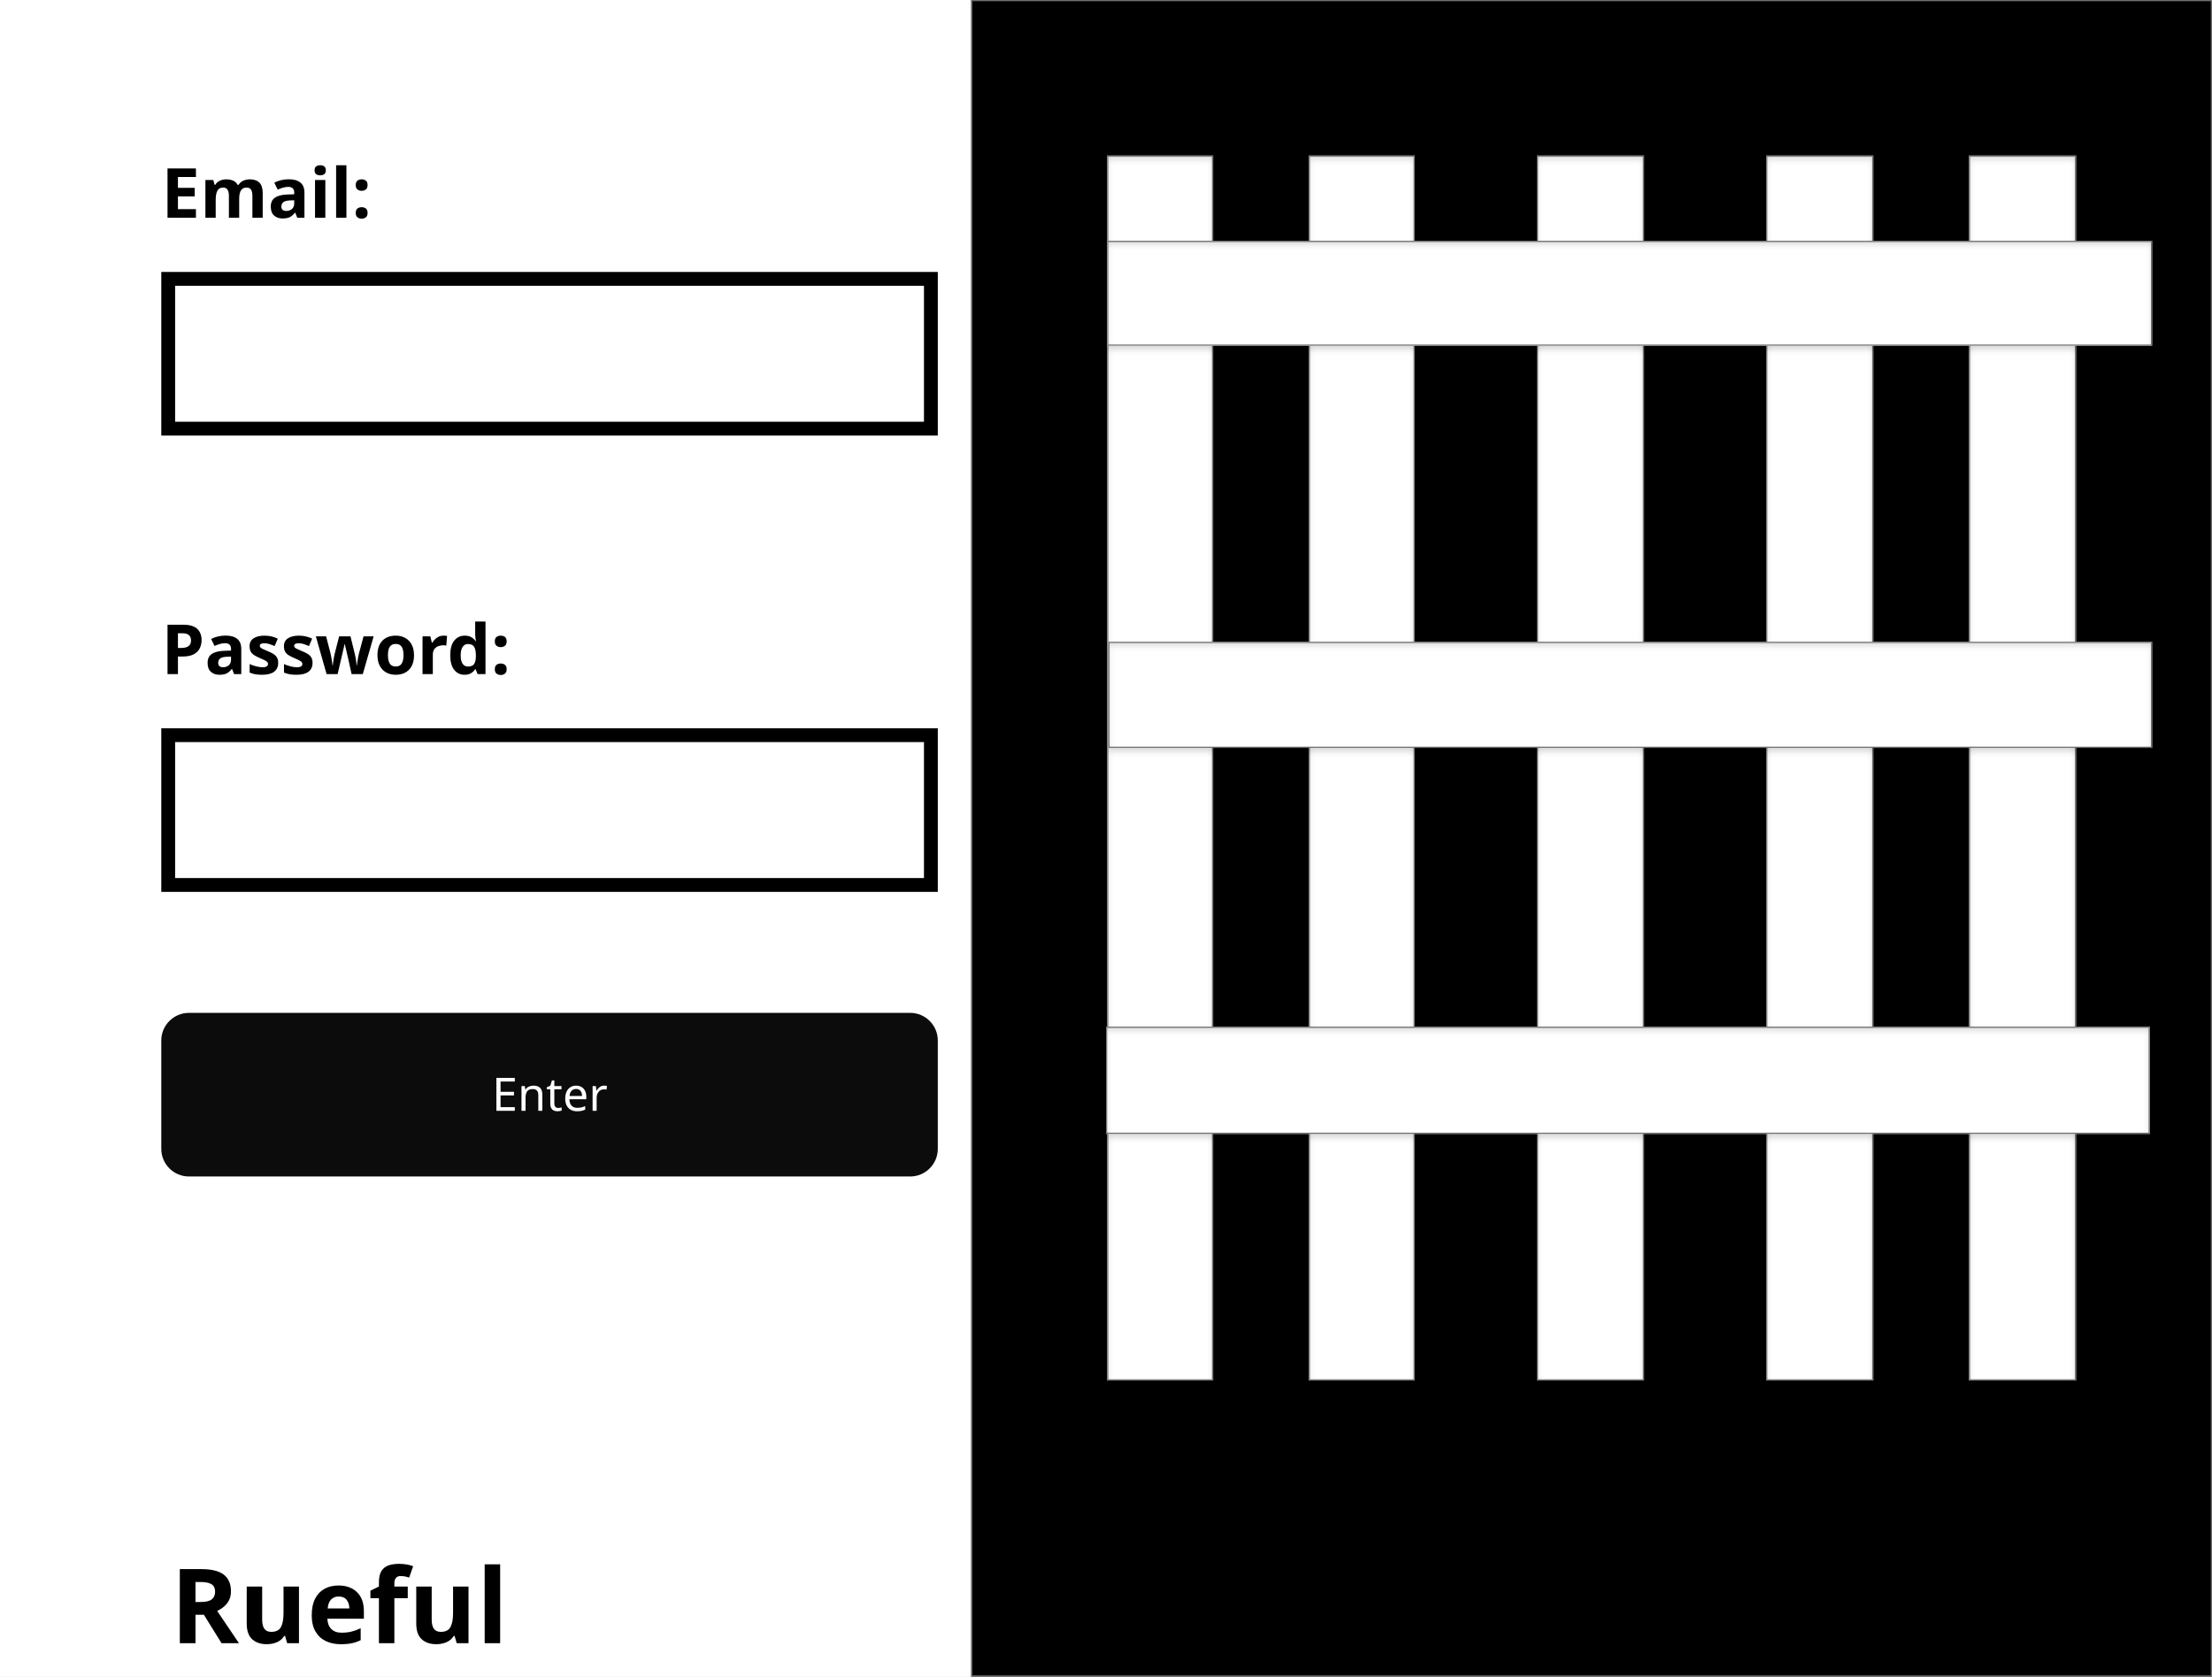
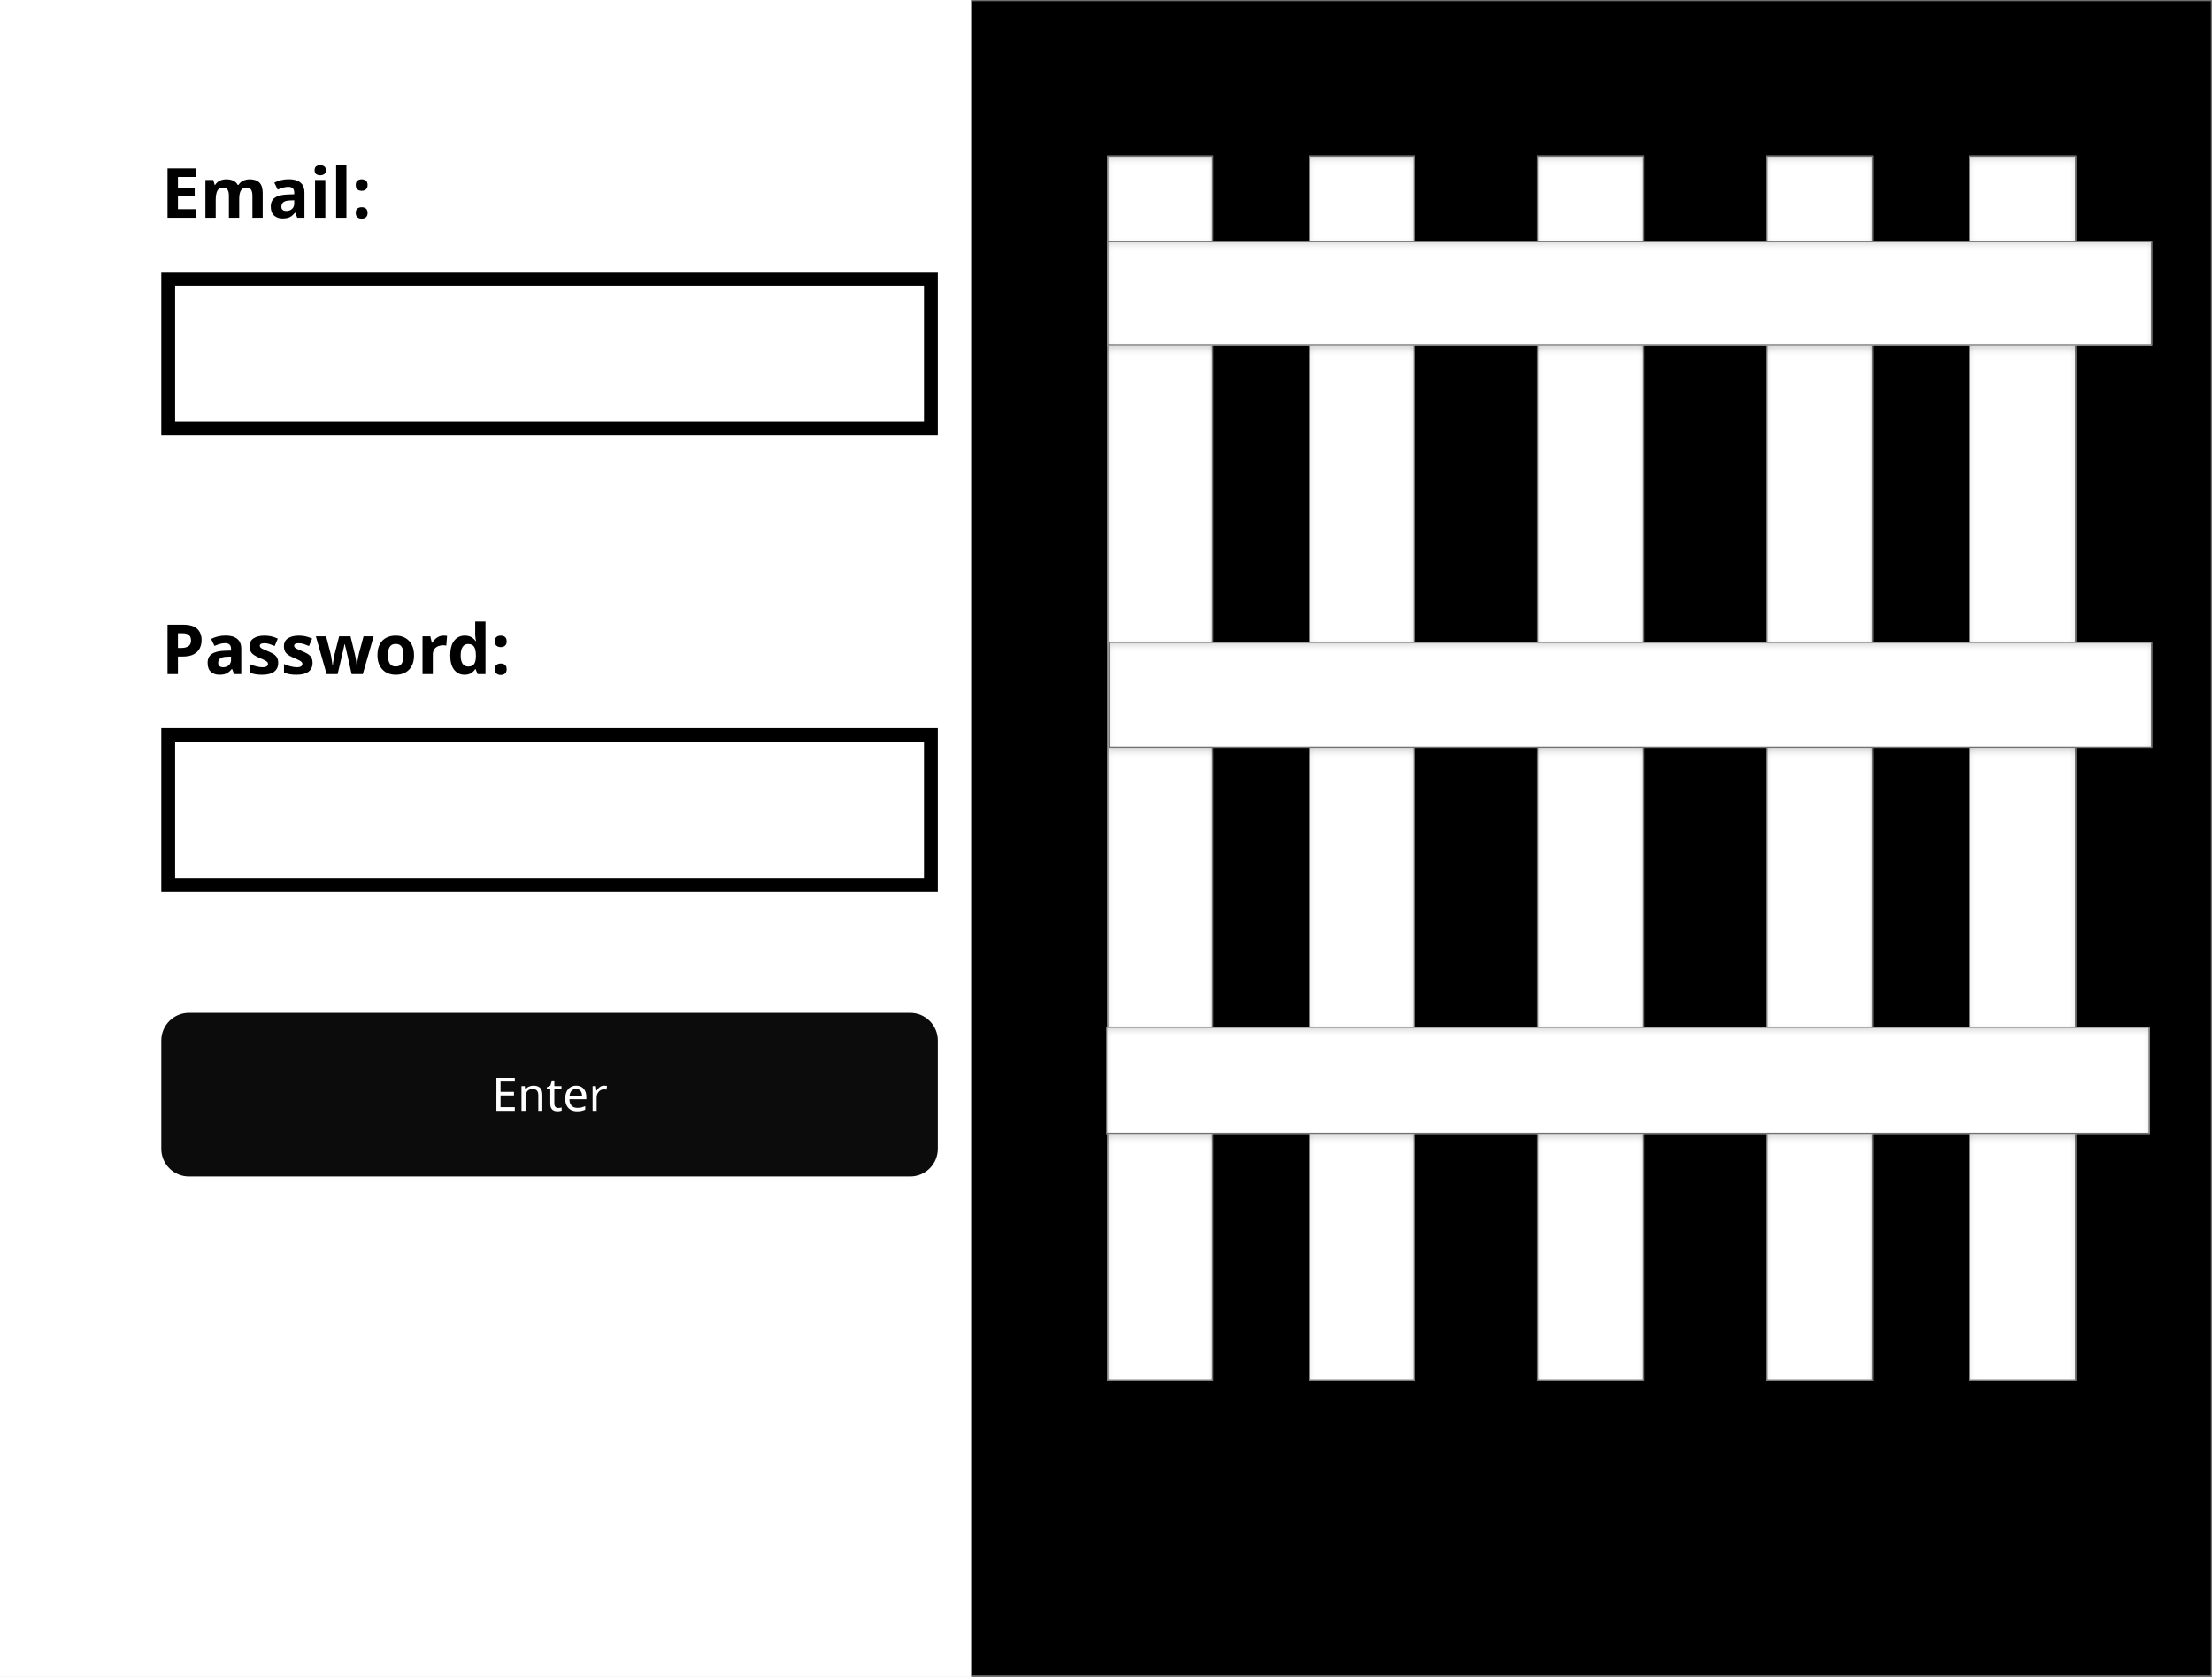
<svg xmlns="http://www.w3.org/2000/svg" width="1920" height="1455" viewBox="0 0 1920 1455">
  <defs>
-     <style>.a{clip-path:url(#ap);}.b,.g,.i{stroke:#707070;}.c{fill:rgba(0,0,0,0.95);}.d{fill:rgba(255,255,255,0.72);stroke:#000;stroke-width:12px;}.e{font-size:60px;}.e,.j{font-family:Gumbo-Bold, Gumbo;font-weight:700;}.f,.g,.h{fill:#fff;}.f{font-size:40px;font-family:Poppins-Regular, Poppins;}.i,.l{fill:none;}.j{font-size:90px;}.k{stroke:none;}.m{filter:url(#al);}.n{filter:url(#aj);}.o{filter:url(#ag);}.p{filter:url(#ae);}.q{filter:url(#ab);}.r{filter:url(#z);}.s{filter:url(#w);}.t{filter:url(#u);}.u{filter:url(#r);}.v{filter:url(#p);}.w{filter:url(#m);}.x{filter:url(#k);}.y{filter:url(#h);}.z{filter:url(#f);}.aa{filter:url(#c);}.ab{filter:url(#a);}</style>
    <filter id="a" x="1127" y="129" width="110" height="1081" filterUnits="userSpaceOnUse">
      <feOffset dy="3" input="SourceAlpha" />
      <feGaussianBlur stdDeviation="3" result="b" />
      <feFlood flood-opacity="0.161" />
      <feComposite operator="in" in2="b" />
    </filter>
    <filter id="c" x="1127" y="129" width="110" height="1081" filterUnits="userSpaceOnUse">
      <feOffset dy="3" input="SourceAlpha" />
      <feGaussianBlur stdDeviation="3" result="d" />
      <feFlood flood-opacity="0.161" result="e" />
      <feComposite operator="out" in="SourceGraphic" in2="d" />
      <feComposite operator="in" in="e" />
      <feComposite operator="in" in2="SourceGraphic" />
    </filter>
    <filter id="f" x="952" y="129" width="110" height="1081" filterUnits="userSpaceOnUse">
      <feOffset dy="3" input="SourceAlpha" />
      <feGaussianBlur stdDeviation="3" result="g" />
      <feFlood flood-opacity="0.161" />
      <feComposite operator="in" in2="g" />
    </filter>
    <filter id="h" x="952" y="129" width="110" height="1081" filterUnits="userSpaceOnUse">
      <feOffset dy="3" input="SourceAlpha" />
      <feGaussianBlur stdDeviation="3" result="i" />
      <feFlood flood-opacity="0.161" result="j" />
      <feComposite operator="out" in="SourceGraphic" in2="i" />
      <feComposite operator="in" in="j" />
      <feComposite operator="in" in2="SourceGraphic" />
    </filter>
    <filter id="k" x="1325" y="129" width="111" height="1081" filterUnits="userSpaceOnUse">
      <feOffset dy="3" input="SourceAlpha" />
      <feGaussianBlur stdDeviation="3" result="l" />
      <feFlood flood-opacity="0.161" />
      <feComposite operator="in" in2="l" />
    </filter>
    <filter id="m" x="1325" y="129" width="111" height="1081" filterUnits="userSpaceOnUse">
      <feOffset dy="3" input="SourceAlpha" />
      <feGaussianBlur stdDeviation="3" result="n" />
      <feFlood flood-opacity="0.161" result="o" />
      <feComposite operator="out" in="SourceGraphic" in2="n" />
      <feComposite operator="in" in="o" />
      <feComposite operator="in" in2="SourceGraphic" />
    </filter>
    <filter id="p" x="1524" y="129" width="111" height="1081" filterUnits="userSpaceOnUse">
      <feOffset dy="3" input="SourceAlpha" />
      <feGaussianBlur stdDeviation="3" result="q" />
      <feFlood flood-opacity="0.161" />
      <feComposite operator="in" in2="q" />
    </filter>
    <filter id="r" x="1524" y="129" width="111" height="1081" filterUnits="userSpaceOnUse">
      <feOffset dy="3" input="SourceAlpha" />
      <feGaussianBlur stdDeviation="3" result="s" />
      <feFlood flood-opacity="0.161" result="t" />
      <feComposite operator="out" in="SourceGraphic" in2="s" />
      <feComposite operator="in" in="t" />
      <feComposite operator="in" in2="SourceGraphic" />
    </filter>
    <filter id="u" x="1700" y="129" width="111" height="1081" filterUnits="userSpaceOnUse">
      <feOffset dy="3" input="SourceAlpha" />
      <feGaussianBlur stdDeviation="3" result="v" />
      <feFlood flood-opacity="0.161" />
      <feComposite operator="in" in2="v" />
    </filter>
    <filter id="w" x="1700" y="129" width="111" height="1081" filterUnits="userSpaceOnUse">
      <feOffset dy="3" input="SourceAlpha" />
      <feGaussianBlur stdDeviation="3" result="x" />
      <feFlood flood-opacity="0.161" result="y" />
      <feComposite operator="out" in="SourceGraphic" in2="x" />
      <feComposite operator="in" in="y" />
      <feComposite operator="in" in2="SourceGraphic" />
    </filter>
    <filter id="z" x="952" y="203" width="925" height="109" filterUnits="userSpaceOnUse">
      <feOffset dy="3" input="SourceAlpha" />
      <feGaussianBlur stdDeviation="3" result="aa" />
      <feFlood flood-opacity="0.161" />
      <feComposite operator="in" in2="aa" />
    </filter>
    <filter id="ab" x="952" y="203" width="925" height="109" filterUnits="userSpaceOnUse">
      <feOffset dy="3" input="SourceAlpha" />
      <feGaussianBlur stdDeviation="3" result="ac" />
      <feFlood flood-opacity="0.161" result="ad" />
      <feComposite operator="out" in="SourceGraphic" in2="ac" />
      <feComposite operator="in" in="ad" />
      <feComposite operator="in" in2="SourceGraphic" />
    </filter>
    <filter id="ae" x="953" y="551" width="924" height="110" filterUnits="userSpaceOnUse">
      <feOffset dy="3" input="SourceAlpha" />
      <feGaussianBlur stdDeviation="3" result="af" />
      <feFlood flood-opacity="0.161" />
      <feComposite operator="in" in2="af" />
    </filter>
    <filter id="ag" x="953" y="551" width="924" height="110" filterUnits="userSpaceOnUse">
      <feOffset dy="3" input="SourceAlpha" />
      <feGaussianBlur stdDeviation="3" result="ah" />
      <feFlood flood-opacity="0.161" result="ai" />
      <feComposite operator="out" in="SourceGraphic" in2="ah" />
      <feComposite operator="in" in="ai" />
      <feComposite operator="in" in2="SourceGraphic" />
    </filter>
    <filter id="aj" x="951" y="885" width="924" height="111" filterUnits="userSpaceOnUse">
      <feOffset dy="3" input="SourceAlpha" />
      <feGaussianBlur stdDeviation="3" result="ak" />
      <feFlood flood-opacity="0.161" />
      <feComposite operator="in" in2="ak" />
    </filter>
    <filter id="al" x="951" y="885" width="924" height="111" filterUnits="userSpaceOnUse">
      <feOffset dy="3" input="SourceAlpha" />
      <feGaussianBlur stdDeviation="3" result="am" />
      <feFlood flood-opacity="0.161" result="an" />
      <feComposite operator="out" in="SourceGraphic" in2="am" />
      <feComposite operator="in" in="an" />
      <feComposite operator="in" in2="SourceGraphic" />
    </filter>
    <clipPath id="ap">
      <rect width="1920" height="1455" />
    </clipPath>
  </defs>
-   <g id="ao" class="a">
-     <rect class="h" width="1920" height="1455" />
-     <g class="b" transform="translate(843)">
-       <rect class="k" width="1077" height="1455" />
-       <rect class="l" x="0.5" y="0.5" width="1076" height="1454" />
-     </g>
-     <rect class="c" width="674" height="142" rx="24" transform="translate(140 879)" />
-     <g class="d" transform="translate(140 236)">
-       <rect class="k" width="674" height="142" />
-       <rect class="l" x="6" y="6" width="662" height="130" />
-     </g>
-     <g class="d" transform="translate(140 632)">
-       <rect class="k" width="674" height="142" />
-       <rect class="l" x="6" y="6" width="662" height="130" />
-     </g>
-     <text class="e" transform="translate(140 189)">
+   <g id="ao" clip-path="url(#ap)">
+     <rect width="1920" height="1455" fill="#fff" />
+     <g transform="translate(843)" stroke="#707070" stroke-width="1">
+       <rect width="1077" height="1455" stroke="none" />
+       <rect x="0.5" y="0.5" width="1076" height="1454" fill="none" />
+     </g>
+     <rect width="674" height="142" rx="24" transform="translate(140 879)" fill="rgba(0,0,0,0.95)" />
+     <g transform="translate(140 236)" fill="rgba(255,255,255,0.72)" stroke="#000" stroke-width="12">
+       <rect width="674" height="142" stroke="none" />
+       <rect x="6" y="6" width="662" height="130" fill="none" />
+     </g>
+     <g transform="translate(140 632)" fill="rgba(255,255,255,0.72)" stroke="#000" stroke-width="12">
+       <rect width="674" height="142" stroke="none" />
+       <rect x="6" y="6" width="662" height="130" fill="none" />
+     </g>
+     <text transform="translate(140 189)" font-size="60" font-family="Gumbo-Bold, Gumbo" font-weight="700">
      <tspan x="0" y="0">Email:</tspan>
    </text>
-     <text class="e" transform="translate(140 585)">
+     <text transform="translate(140 585)" font-size="60" font-family="Gumbo-Bold, Gumbo" font-weight="700">
      <tspan x="0" y="0">Password:</tspan>
    </text>
-     <text class="f" transform="translate(427 964)">
+     <text transform="translate(427 964)" fill="#fff" font-size="40" font-family="Poppins-Regular, Poppins">
      <tspan x="0" y="0">Enter</tspan>
    </text>
    <g data-type="innerShadowGroup">
-       <g class="ab" transform="matrix(1, 0, 0, 1, 0, 0)">
-         <g class="g" transform="translate(1136 135)">
-           <rect class="k" width="92" height="1063" />
-           <rect class="l" x="0.5" y="0.5" width="91" height="1062" />
-         </g>
-       </g>
-       <rect class="h" width="92" height="1063" transform="translate(1136 135)" />
-       <g class="aa" transform="matrix(1, 0, 0, 1, 0, 0)">
-         <rect class="h" width="92" height="1063" transform="translate(1136 135)" />
-       </g>
-       <g class="i" transform="translate(1136 135)">
-         <rect class="k" width="92" height="1063" />
-         <rect class="l" x="0.5" y="0.5" width="91" height="1062" />
-       </g>
-     </g>
-     <g data-type="innerShadowGroup">
-       <g class="z" transform="matrix(1, 0, 0, 1, 0, 0)">
-         <g class="g" transform="translate(961 135)">
-           <rect class="k" width="92" height="1063" />
-           <rect class="l" x="0.5" y="0.5" width="91" height="1062" />
-         </g>
-       </g>
-       <rect class="h" width="92" height="1063" transform="translate(961 135)" />
-       <g class="y" transform="matrix(1, 0, 0, 1, 0, 0)">
-         <rect class="h" width="92" height="1063" transform="translate(961 135)" />
-       </g>
-       <g class="i" transform="translate(961 135)">
-         <rect class="k" width="92" height="1063" />
-         <rect class="l" x="0.5" y="0.5" width="91" height="1062" />
-       </g>
-     </g>
-     <g data-type="innerShadowGroup">
-       <g class="x" transform="matrix(1, 0, 0, 1, 0, 0)">
-         <g class="g" transform="translate(1334 135)">
-           <rect class="k" width="93" height="1063" />
-           <rect class="l" x="0.5" y="0.5" width="92" height="1062" />
-         </g>
-       </g>
-       <rect class="h" width="93" height="1063" transform="translate(1334 135)" />
-       <g class="w" transform="matrix(1, 0, 0, 1, 0, 0)">
-         <rect class="h" width="93" height="1063" transform="translate(1334 135)" />
-       </g>
-       <g class="i" transform="translate(1334 135)">
-         <rect class="k" width="93" height="1063" />
-         <rect class="l" x="0.5" y="0.5" width="92" height="1062" />
-       </g>
-     </g>
-     <g data-type="innerShadowGroup">
-       <g class="v" transform="matrix(1, 0, 0, 1, 0, 0)">
-         <g class="g" transform="translate(1533 135)">
-           <rect class="k" width="93" height="1063" />
-           <rect class="l" x="0.5" y="0.5" width="92" height="1062" />
-         </g>
-       </g>
-       <rect class="h" width="93" height="1063" transform="translate(1533 135)" />
-       <g class="u" transform="matrix(1, 0, 0, 1, 0, 0)">
-         <rect class="h" width="93" height="1063" transform="translate(1533 135)" />
-       </g>
-       <g class="i" transform="translate(1533 135)">
-         <rect class="k" width="93" height="1063" />
-         <rect class="l" x="0.5" y="0.5" width="92" height="1062" />
-       </g>
-     </g>
-     <g data-type="innerShadowGroup">
-       <g class="t" transform="matrix(1, 0, 0, 1, 0, 0)">
-         <g class="g" transform="translate(1709 135)">
-           <rect class="k" width="93" height="1063" />
-           <rect class="l" x="0.5" y="0.5" width="92" height="1062" />
-         </g>
-       </g>
-       <rect class="h" width="93" height="1063" transform="translate(1709 135)" />
-       <g class="s" transform="matrix(1, 0, 0, 1, 0, 0)">
-         <rect class="h" width="93" height="1063" transform="translate(1709 135)" />
-       </g>
-       <g class="i" transform="translate(1709 135)">
-         <rect class="k" width="93" height="1063" />
-         <rect class="l" x="0.5" y="0.5" width="92" height="1062" />
-       </g>
-     </g>
-     <g data-type="innerShadowGroup">
-       <g class="r" transform="matrix(1, 0, 0, 1, 0, 0)">
-         <g class="g" transform="translate(961 300) rotate(-90)">
-           <rect class="k" width="91" height="907" />
-           <rect class="l" x="0.5" y="0.5" width="90" height="906" />
-         </g>
-       </g>
-       <rect class="h" width="91" height="907" transform="translate(961 300) rotate(-90)" />
-       <g class="q" transform="matrix(1, 0, 0, 1, 0, 0)">
-         <rect class="h" width="91" height="907" transform="translate(961 300) rotate(-90)" />
-       </g>
-       <g class="i" transform="translate(961 300) rotate(-90)">
-         <rect class="k" width="91" height="907" />
-         <rect class="l" x="0.5" y="0.5" width="90" height="906" />
-       </g>
-     </g>
-     <g data-type="innerShadowGroup">
-       <g class="p" transform="matrix(1, 0, 0, 1, 0, 0)">
-         <g class="g" transform="translate(962 649) rotate(-90)">
-           <rect class="k" width="92" height="906" />
-           <rect class="l" x="0.5" y="0.5" width="91" height="905" />
-         </g>
-       </g>
-       <rect class="h" width="92" height="906" transform="translate(962 649) rotate(-90)" />
-       <g class="o" transform="matrix(1, 0, 0, 1, 0, 0)">
-         <rect class="h" width="92" height="906" transform="translate(962 649) rotate(-90)" />
-       </g>
-       <g class="i" transform="translate(962 649) rotate(-90)">
-         <rect class="k" width="92" height="906" />
-         <rect class="l" x="0.5" y="0.5" width="91" height="905" />
-       </g>
-     </g>
-     <g data-type="innerShadowGroup">
-       <g class="n" transform="matrix(1, 0, 0, 1, 0, 0)">
-         <g class="g" transform="translate(960 984) rotate(-90)">
-           <rect class="k" width="93" height="906" />
-           <rect class="l" x="0.5" y="0.5" width="92" height="905" />
-         </g>
-       </g>
-       <rect class="h" width="93" height="906" transform="translate(960 984) rotate(-90)" />
-       <g class="m" transform="matrix(1, 0, 0, 1, 0, 0)">
-         <rect class="h" width="93" height="906" transform="translate(960 984) rotate(-90)" />
-       </g>
-       <g class="i" transform="translate(960 984) rotate(-90)">
-         <rect class="k" width="93" height="906" />
-         <rect class="l" x="0.5" y="0.5" width="92" height="905" />
-       </g>
-     </g>
-     <text class="j" transform="translate(148 1426)">
-       <tspan x="0" y="0">Rueful</tspan>
-     </text>
+       <g transform="matrix(1, 0, 0, 1, 0, 0)" filter="url(#a)">
+         <g transform="translate(1136 135)" fill="#fff" stroke="#707070" stroke-width="1">
+           <rect width="92" height="1063" stroke="none" />
+           <rect x="0.5" y="0.5" width="91" height="1062" fill="none" />
+         </g>
+       </g>
+       <rect width="92" height="1063" transform="translate(1136 135)" fill="#fff" />
+       <g transform="matrix(1, 0, 0, 1, 0, 0)" filter="url(#c)">
+         <rect width="92" height="1063" transform="translate(1136 135)" fill="#fff" />
+       </g>
+       <g transform="translate(1136 135)" fill="none" stroke="#707070" stroke-width="1">
+         <rect width="92" height="1063" stroke="none" />
+         <rect x="0.5" y="0.5" width="91" height="1062" fill="none" />
+       </g>
+     </g>
+     <g data-type="innerShadowGroup">
+       <g transform="matrix(1, 0, 0, 1, 0, 0)" filter="url(#f)">
+         <g transform="translate(961 135)" fill="#fff" stroke="#707070" stroke-width="1">
+           <rect width="92" height="1063" stroke="none" />
+           <rect x="0.5" y="0.5" width="91" height="1062" fill="none" />
+         </g>
+       </g>
+       <rect width="92" height="1063" transform="translate(961 135)" fill="#fff" />
+       <g transform="matrix(1, 0, 0, 1, 0, 0)" filter="url(#h)">
+         <rect width="92" height="1063" transform="translate(961 135)" fill="#fff" />
+       </g>
+       <g transform="translate(961 135)" fill="none" stroke="#707070" stroke-width="1">
+         <rect width="92" height="1063" stroke="none" />
+         <rect x="0.5" y="0.5" width="91" height="1062" fill="none" />
+       </g>
+     </g>
+     <g data-type="innerShadowGroup">
+       <g transform="matrix(1, 0, 0, 1, 0, 0)" filter="url(#k)">
+         <g transform="translate(1334 135)" fill="#fff" stroke="#707070" stroke-width="1">
+           <rect width="93" height="1063" stroke="none" />
+           <rect x="0.5" y="0.5" width="92" height="1062" fill="none" />
+         </g>
+       </g>
+       <rect width="93" height="1063" transform="translate(1334 135)" fill="#fff" />
+       <g transform="matrix(1, 0, 0, 1, 0, 0)" filter="url(#m)">
+         <rect width="93" height="1063" transform="translate(1334 135)" fill="#fff" />
+       </g>
+       <g transform="translate(1334 135)" fill="none" stroke="#707070" stroke-width="1">
+         <rect width="93" height="1063" stroke="none" />
+         <rect x="0.5" y="0.5" width="92" height="1062" fill="none" />
+       </g>
+     </g>
+     <g data-type="innerShadowGroup">
+       <g transform="matrix(1, 0, 0, 1, 0, 0)" filter="url(#p)">
+         <g transform="translate(1533 135)" fill="#fff" stroke="#707070" stroke-width="1">
+           <rect width="93" height="1063" stroke="none" />
+           <rect x="0.5" y="0.5" width="92" height="1062" fill="none" />
+         </g>
+       </g>
+       <rect width="93" height="1063" transform="translate(1533 135)" fill="#fff" />
+       <g transform="matrix(1, 0, 0, 1, 0, 0)" filter="url(#r)">
+         <rect width="93" height="1063" transform="translate(1533 135)" fill="#fff" />
+       </g>
+       <g transform="translate(1533 135)" fill="none" stroke="#707070" stroke-width="1">
+         <rect width="93" height="1063" stroke="none" />
+         <rect x="0.5" y="0.5" width="92" height="1062" fill="none" />
+       </g>
+     </g>
+     <g data-type="innerShadowGroup">
+       <g transform="matrix(1, 0, 0, 1, 0, 0)" filter="url(#u)">
+         <g transform="translate(1709 135)" fill="#fff" stroke="#707070" stroke-width="1">
+           <rect width="93" height="1063" stroke="none" />
+           <rect x="0.5" y="0.5" width="92" height="1062" fill="none" />
+         </g>
+       </g>
+       <rect width="93" height="1063" transform="translate(1709 135)" fill="#fff" />
+       <g transform="matrix(1, 0, 0, 1, 0, 0)" filter="url(#w)">
+         <rect width="93" height="1063" transform="translate(1709 135)" fill="#fff" />
+       </g>
+       <g transform="translate(1709 135)" fill="none" stroke="#707070" stroke-width="1">
+         <rect width="93" height="1063" stroke="none" />
+         <rect x="0.5" y="0.5" width="92" height="1062" fill="none" />
+       </g>
+     </g>
+     <g data-type="innerShadowGroup">
+       <g transform="matrix(1, 0, 0, 1, 0, 0)" filter="url(#z)">
+         <g transform="translate(961 300) rotate(-90)" fill="#fff" stroke="#707070" stroke-width="1">
+           <rect width="91" height="907" stroke="none" />
+           <rect x="0.5" y="0.5" width="90" height="906" fill="none" />
+         </g>
+       </g>
+       <rect width="91" height="907" transform="translate(961 300) rotate(-90)" fill="#fff" />
+       <g transform="matrix(1, 0, 0, 1, 0, 0)" filter="url(#ab)">
+         <rect width="91" height="907" transform="translate(961 300) rotate(-90)" fill="#fff" />
+       </g>
+       <g transform="translate(961 300) rotate(-90)" fill="none" stroke="#707070" stroke-width="1">
+         <rect width="91" height="907" stroke="none" />
+         <rect x="0.5" y="0.5" width="90" height="906" fill="none" />
+       </g>
+     </g>
+     <g data-type="innerShadowGroup">
+       <g transform="matrix(1, 0, 0, 1, 0, 0)" filter="url(#ae)">
+         <g transform="translate(962 649) rotate(-90)" fill="#fff" stroke="#707070" stroke-width="1">
+           <rect width="92" height="906" stroke="none" />
+           <rect x="0.5" y="0.5" width="91" height="905" fill="none" />
+         </g>
+       </g>
+       <rect width="92" height="906" transform="translate(962 649) rotate(-90)" fill="#fff" />
+       <g transform="matrix(1, 0, 0, 1, 0, 0)" filter="url(#ag)">
+         <rect width="92" height="906" transform="translate(962 649) rotate(-90)" fill="#fff" />
+       </g>
+       <g transform="translate(962 649) rotate(-90)" fill="none" stroke="#707070" stroke-width="1">
+         <rect width="92" height="906" stroke="none" />
+         <rect x="0.5" y="0.5" width="91" height="905" fill="none" />
+       </g>
+     </g>
+     <g data-type="innerShadowGroup">
+       <g transform="matrix(1, 0, 0, 1, 0, 0)" filter="url(#aj)">
+         <g transform="translate(960 984) rotate(-90)" fill="#fff" stroke="#707070" stroke-width="1">
+           <rect width="93" height="906" stroke="none" />
+           <rect x="0.5" y="0.5" width="92" height="905" fill="none" />
+         </g>
+       </g>
+       <rect width="93" height="906" transform="translate(960 984) rotate(-90)" fill="#fff" />
+       <g transform="matrix(1, 0, 0, 1, 0, 0)" filter="url(#al)">
+         <rect width="93" height="906" transform="translate(960 984) rotate(-90)" fill="#fff" />
+       </g>
+       <g transform="translate(960 984) rotate(-90)" fill="none" stroke="#707070" stroke-width="1">
+         <rect width="93" height="906" stroke="none" />
+         <rect x="0.5" y="0.5" width="92" height="905" fill="none" />
+       </g>
+     </g>
  </g>
</svg>
